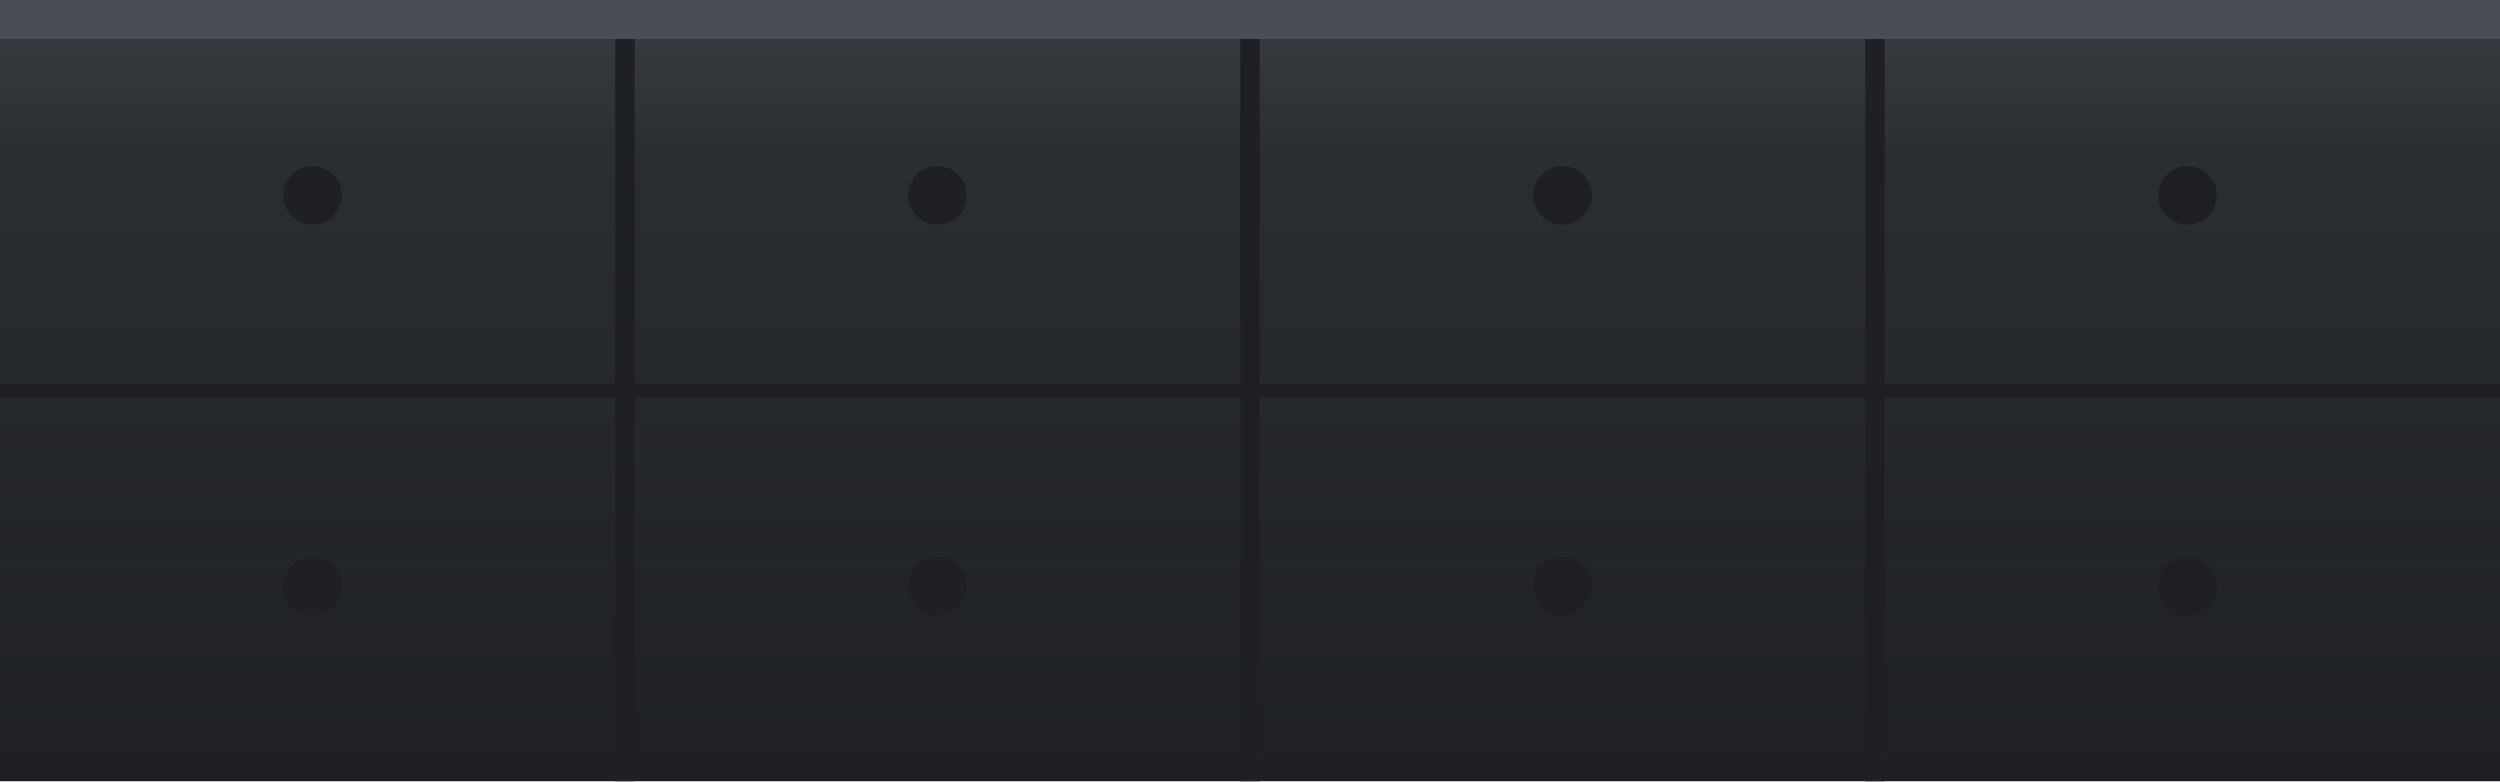
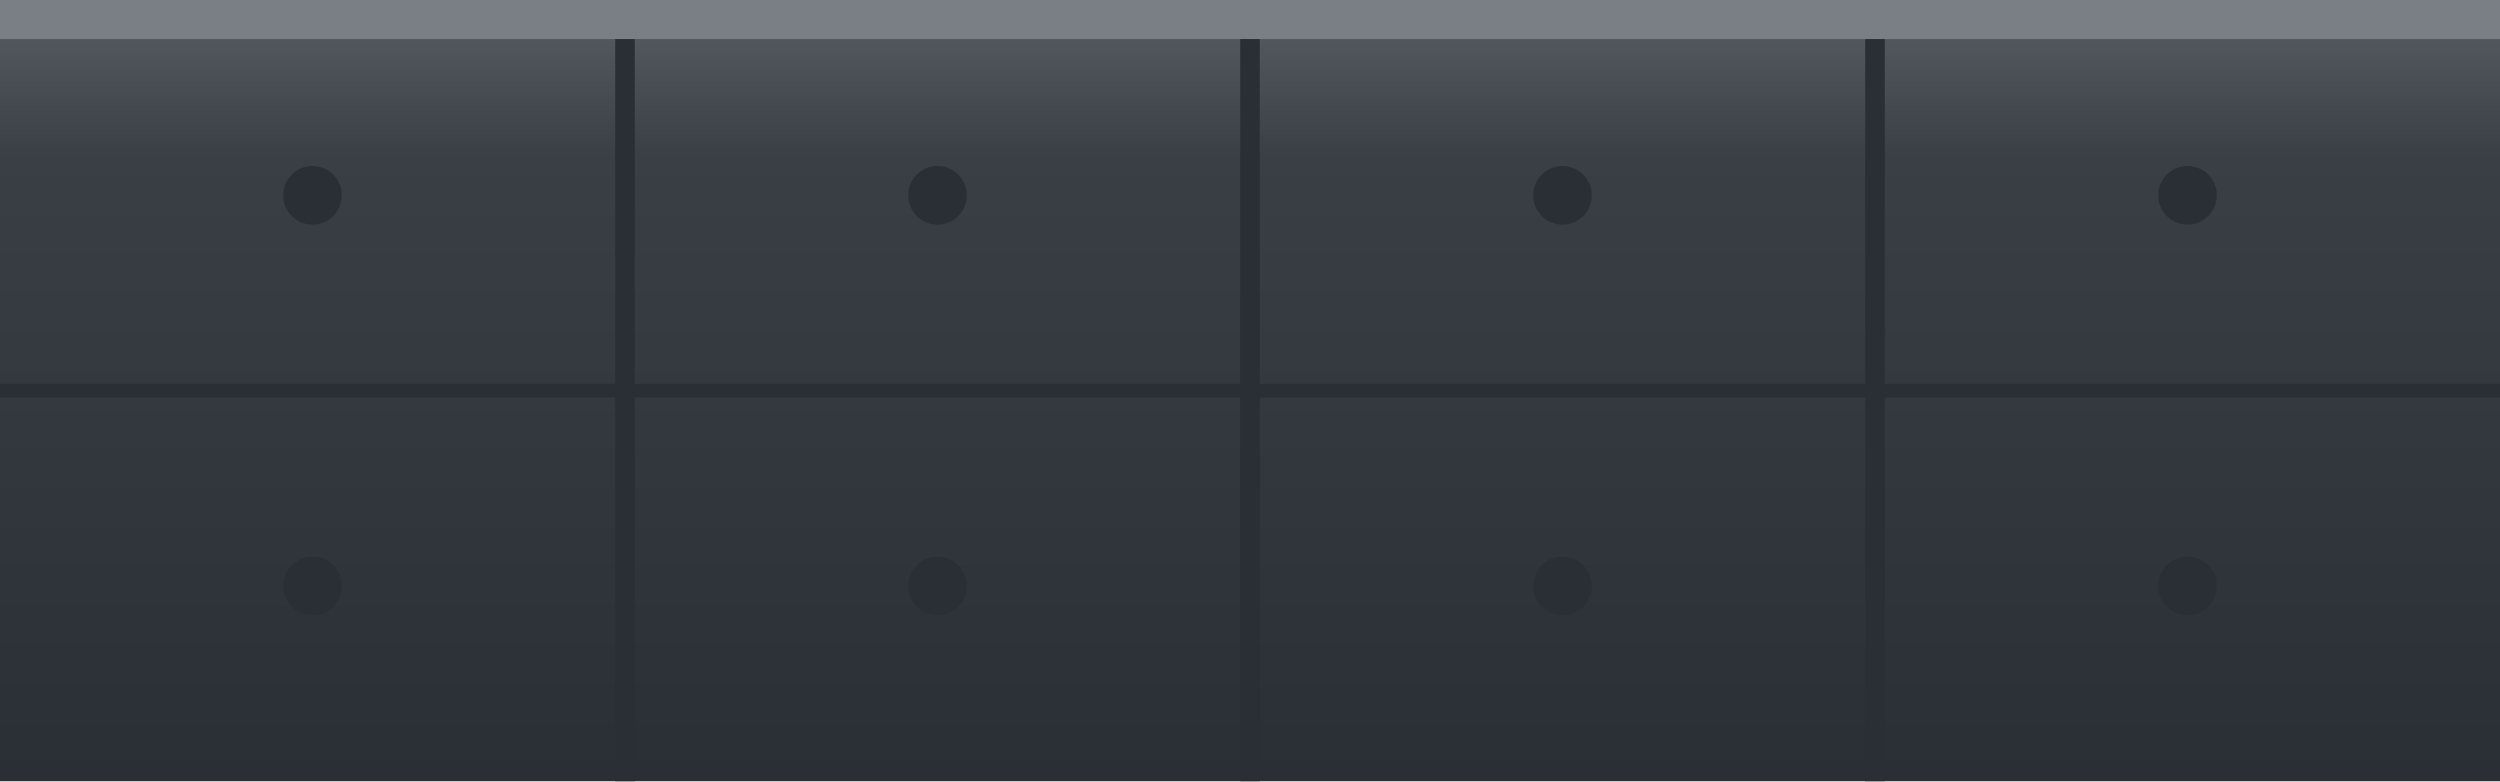
- <svg xmlns="http://www.w3.org/2000/svg" viewBox="0 0 128 40">
+ <svg xmlns="http://www.w3.org/2000/svg" width="128" height="40" viewBox="0 0 128 40">
  <defs>
    <linearGradient id="groundGrad" x1="0" y1="0" x2="0" y2="1">
-       <stop offset="0%" stop-color="#3A3D42" />
-       <stop offset="20%" stop-color="#2A2D32" />
-       <stop offset="100%" stop-color="#1E2025" />
+       <stop offset="0%" stop-color="#5A5E65" />
+       <stop offset="20%" stop-color="#3A3E45" />
+       <stop offset="100%" stop-color="#2A2E35" />
    </linearGradient>
  </defs>
  <rect width="128" height="40" fill="url(#groundGrad)" />
-   <rect x="0" y="0" width="128" height="2" fill="#4A4E54" />
-   <line x1="32" y1="2" x2="32" y2="40" stroke="#1E2025" stroke-width="1" />
-   <line x1="64" y1="2" x2="64" y2="40" stroke="#1E2025" stroke-width="1" />
-   <line x1="96" y1="2" x2="96" y2="40" stroke="#1E2025" stroke-width="1" />
-   <line x1="0" y1="20" x2="128" y2="20" stroke="#1E2025" stroke-width="0.7" />
-   <circle cx="16" cy="10" r="1.5" fill="#1E2025" />
-   <circle cx="48" cy="10" r="1.5" fill="#1E2025" />
-   <circle cx="80" cy="10" r="1.5" fill="#1E2025" />
-   <circle cx="112" cy="10" r="1.5" fill="#1E2025" />
-   <circle cx="16" cy="30" r="1.5" fill="#1E2025" />
-   <circle cx="48" cy="30" r="1.5" fill="#1E2025" />
-   <circle cx="80" cy="30" r="1.5" fill="#1E2025" />
-   <circle cx="112" cy="30" r="1.5" fill="#1E2025" />
+   <rect x="0" y="0" width="128" height="2" fill="#7A7E85" />
+   <line x1="32" y1="2" x2="32" y2="40" stroke="#2A2E35" stroke-width="1" />
+   <line x1="64" y1="2" x2="64" y2="40" stroke="#2A2E35" stroke-width="1" />
+   <line x1="96" y1="2" x2="96" y2="40" stroke="#2A2E35" stroke-width="1" />
+   <line x1="0" y1="20" x2="128" y2="20" stroke="#2A2E35" stroke-width="0.7" />
+   <circle cx="16" cy="10" r="1.5" fill="#2A2E35" />
+   <circle cx="48" cy="10" r="1.5" fill="#2A2E35" />
+   <circle cx="80" cy="10" r="1.5" fill="#2A2E35" />
+   <circle cx="112" cy="10" r="1.5" fill="#2A2E35" />
+   <circle cx="16" cy="30" r="1.5" fill="#2A2E35" />
+   <circle cx="48" cy="30" r="1.5" fill="#2A2E35" />
+   <circle cx="80" cy="30" r="1.5" fill="#2A2E35" />
+   <circle cx="112" cy="30" r="1.5" fill="#2A2E35" />
</svg>
